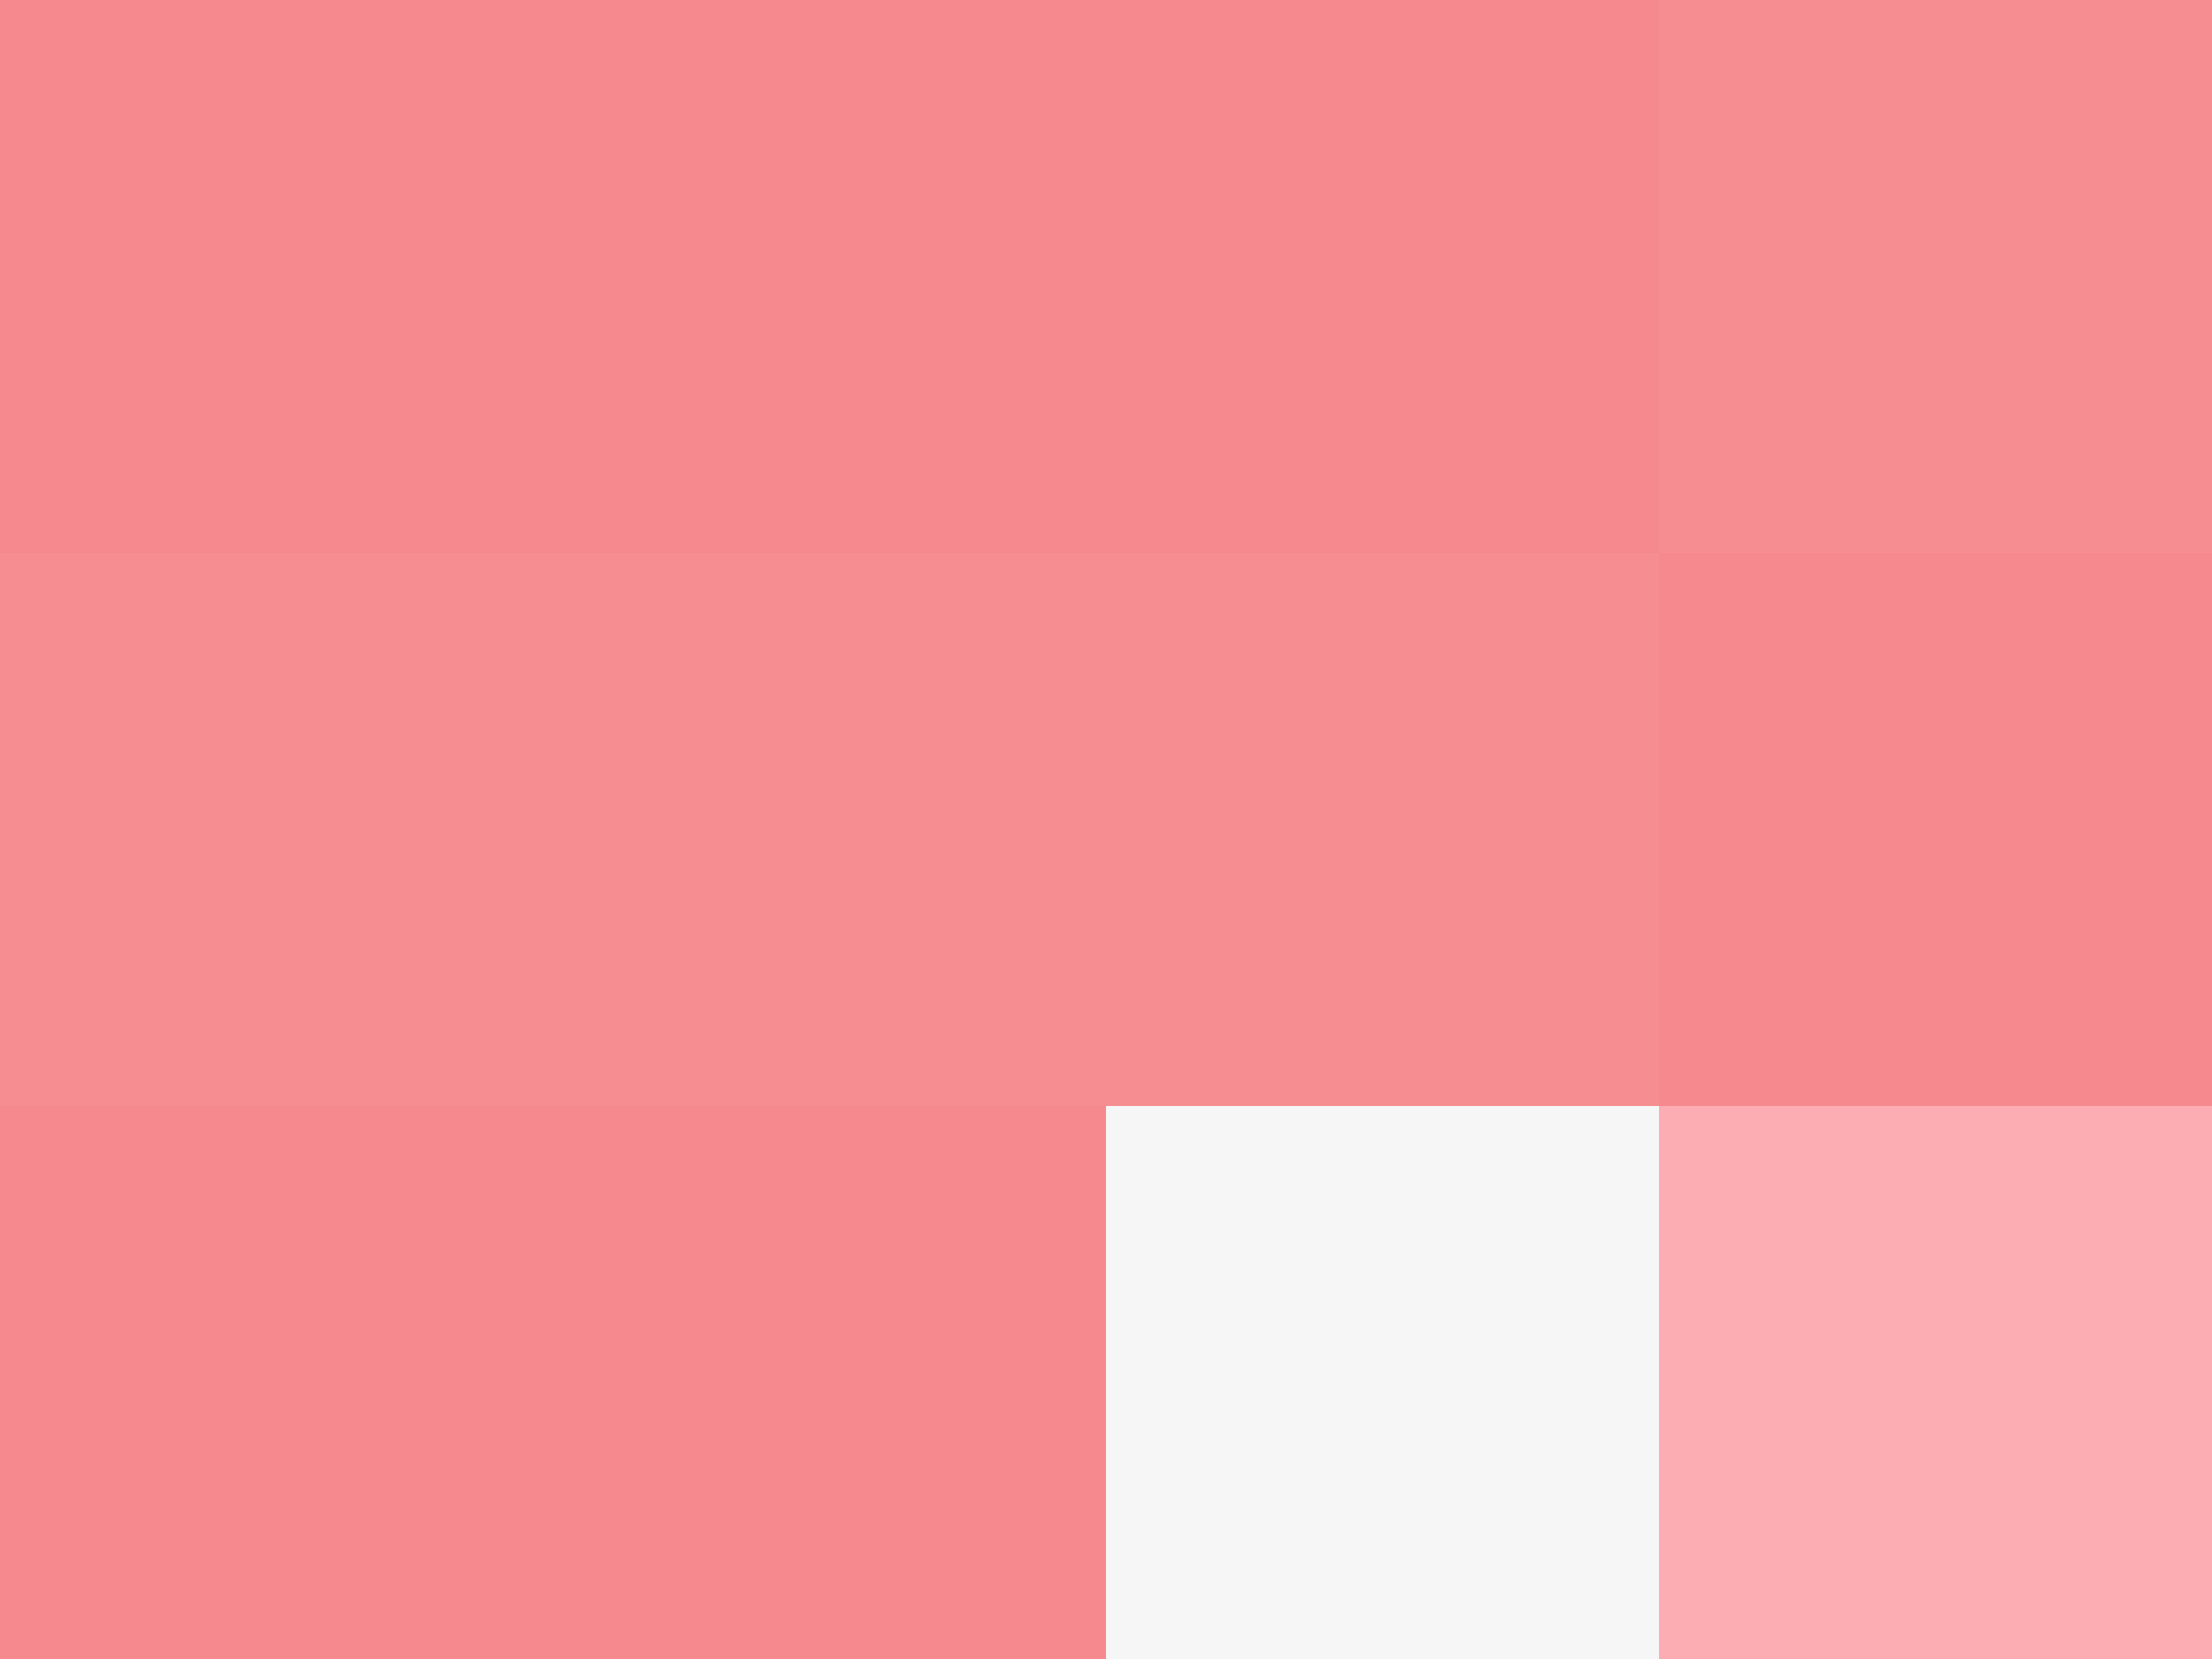
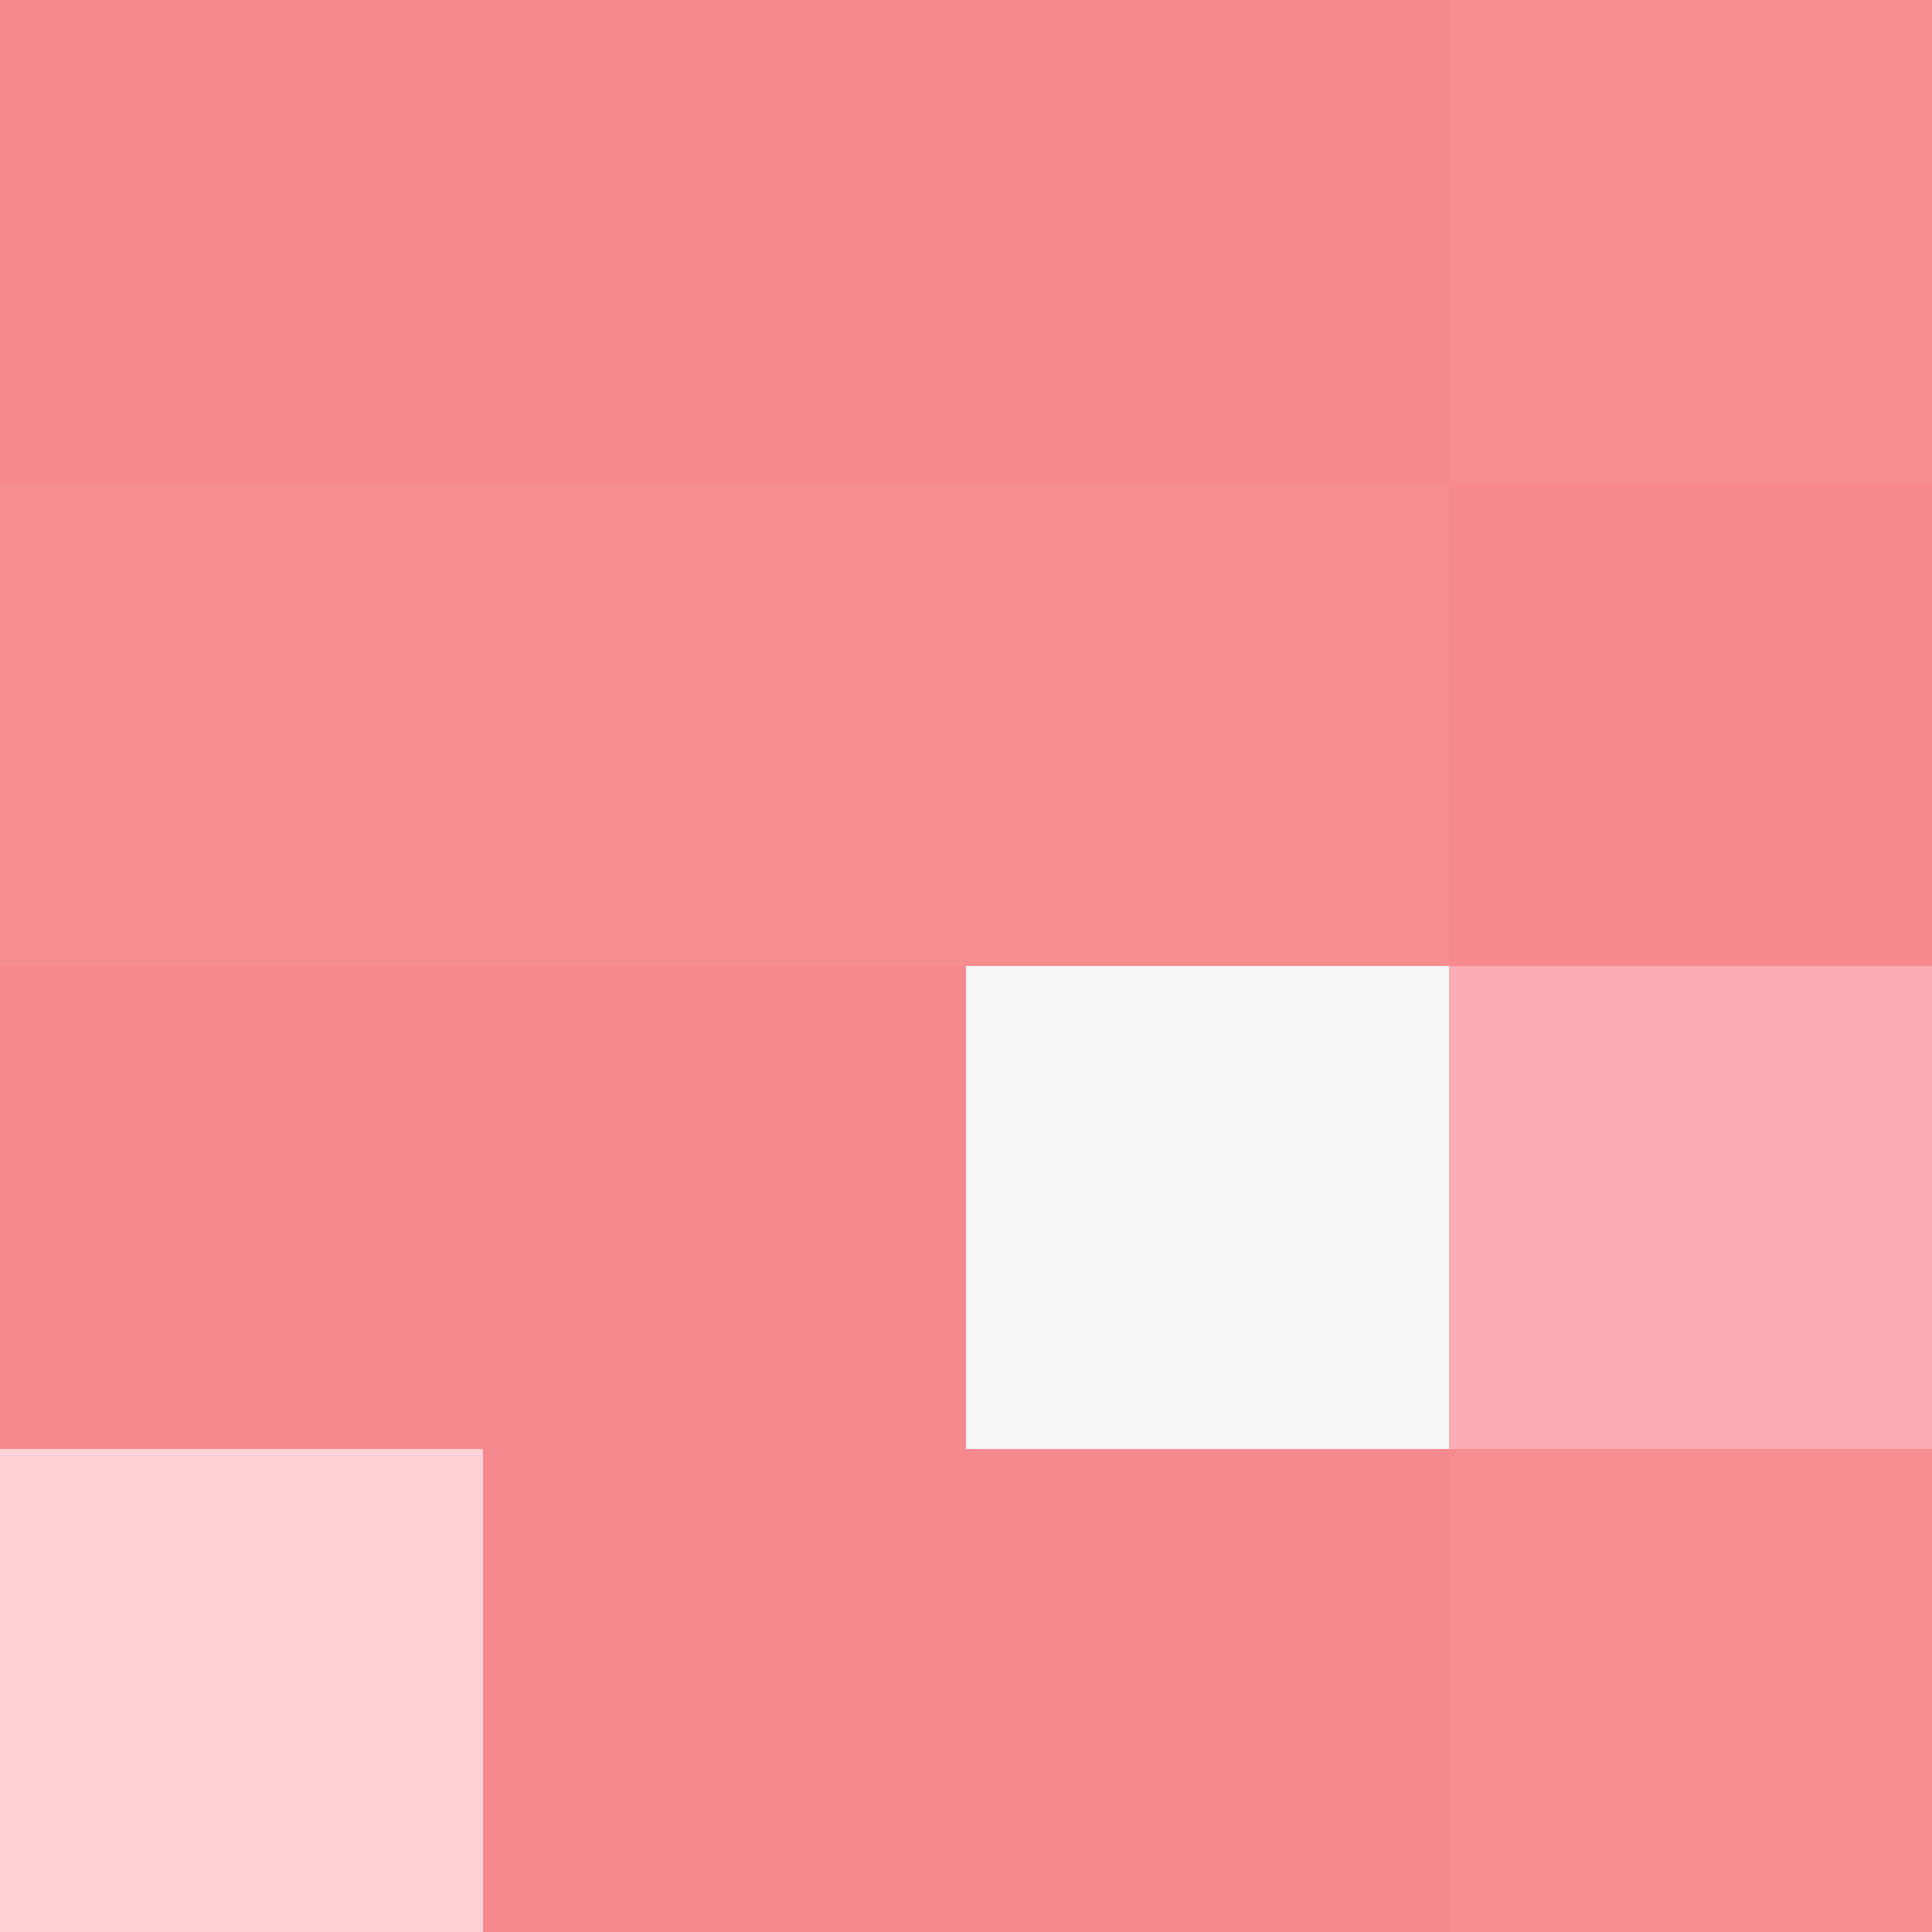
- <svg xmlns="http://www.w3.org/2000/svg" width="64" height="48">
+ <svg xmlns="http://www.w3.org/2000/svg" width="64" height="64">
  <g id="gamma-alone" data-box="0 0 16 16">
    <rect x="0" y="0" width="16" height="16" fill="#ee151f" fill-opacity="0.502" />
  </g>
  <g id="icc-gamma" data-box="16 0 16 16">
    <rect x="16" y="0" width="16" height="16" fill="#ee151f" fill-opacity="0.502" />
  </g>
  <g id="gamma-icc" data-box="32 0 16 16">
    <rect x="32" y="0" width="16" height="16" fill="#ee151f" fill-opacity="0.502" />
  </g>
  <g id="icc-only" data-box="48 0 16 16">
    <rect x="48" y="0" width="16" height="16" fill="#ed1c24" fill-opacity="0.502" />
  </g>
  <g id="srgb-over-gamma" data-box="0 16 16 16">
    <rect x="0" y="16" width="16" height="16" fill="#ed1c24" fill-opacity="0.502" />
  </g>
  <g id="srgb-first" data-box="16 16 16 16">
    <rect x="16" y="16" width="16" height="16" fill="#ed1c24" fill-opacity="0.502" />
  </g>
  <g id="cicp-over-gamma" data-box="32 16 16 16">
    <rect x="32" y="16" width="16" height="16" fill="#ed1c24" fill-opacity="0.502" />
  </g>
  <g id="palette-icc" data-box="48 16 16 16">
    <rect x="48" y="16" width="16" height="16" fill="#ee151f" fill-opacity="0.502" />
  </g>
  <g id="other-chrm" data-box="0 32 16 16">
    <rect x="0" y="32" width="16" height="16" fill="#ee151f" fill-opacity="0.502" />
  </g>
  <g id="wide-icc" data-box="16 32 16 16">
    <rect x="16" y="32" width="16" height="16" fill="#ee151f" fill-opacity="0.502" />
  </g>
  <g id="gray-gamma" data-box="32 32 16 16">
    <rect x="32" y="32" width="16" height="16" fill="#eeeeee" fill-opacity="0.502" />
  </g>
  <g id="linear-gamma" data-box="48 32 16 16">
    <rect x="48" y="32" width="16" height="16" fill="#f75d69" fill-opacity="0.502" />
  </g>
+   <g id="wide-gamma" data-box="0 48 16 16">
+     <rect x="0" y="48" width="16" height="16" fill="#fba3ac" fill-opacity="0.502" />
+   </g>
+   <g id="rounded-gamma" data-box="16 48 16 16">
+     <rect x="16" y="48" width="16" height="16" fill="#ed151e" fill-opacity="0.502" />
+   </g>
+   <g id="near-srgb-gamma" data-box="32 48 16 16">
+     <rect x="32" y="48" width="16" height="16" fill="#ee151f" fill-opacity="0.502" />
+   </g>
+   <g id="bad-gamma-crc" data-box="48 48 16 16">
+     <rect x="48" y="48" width="16" height="16" fill="#ed1c24" fill-opacity="0.502" />
+   </g>
</svg>
